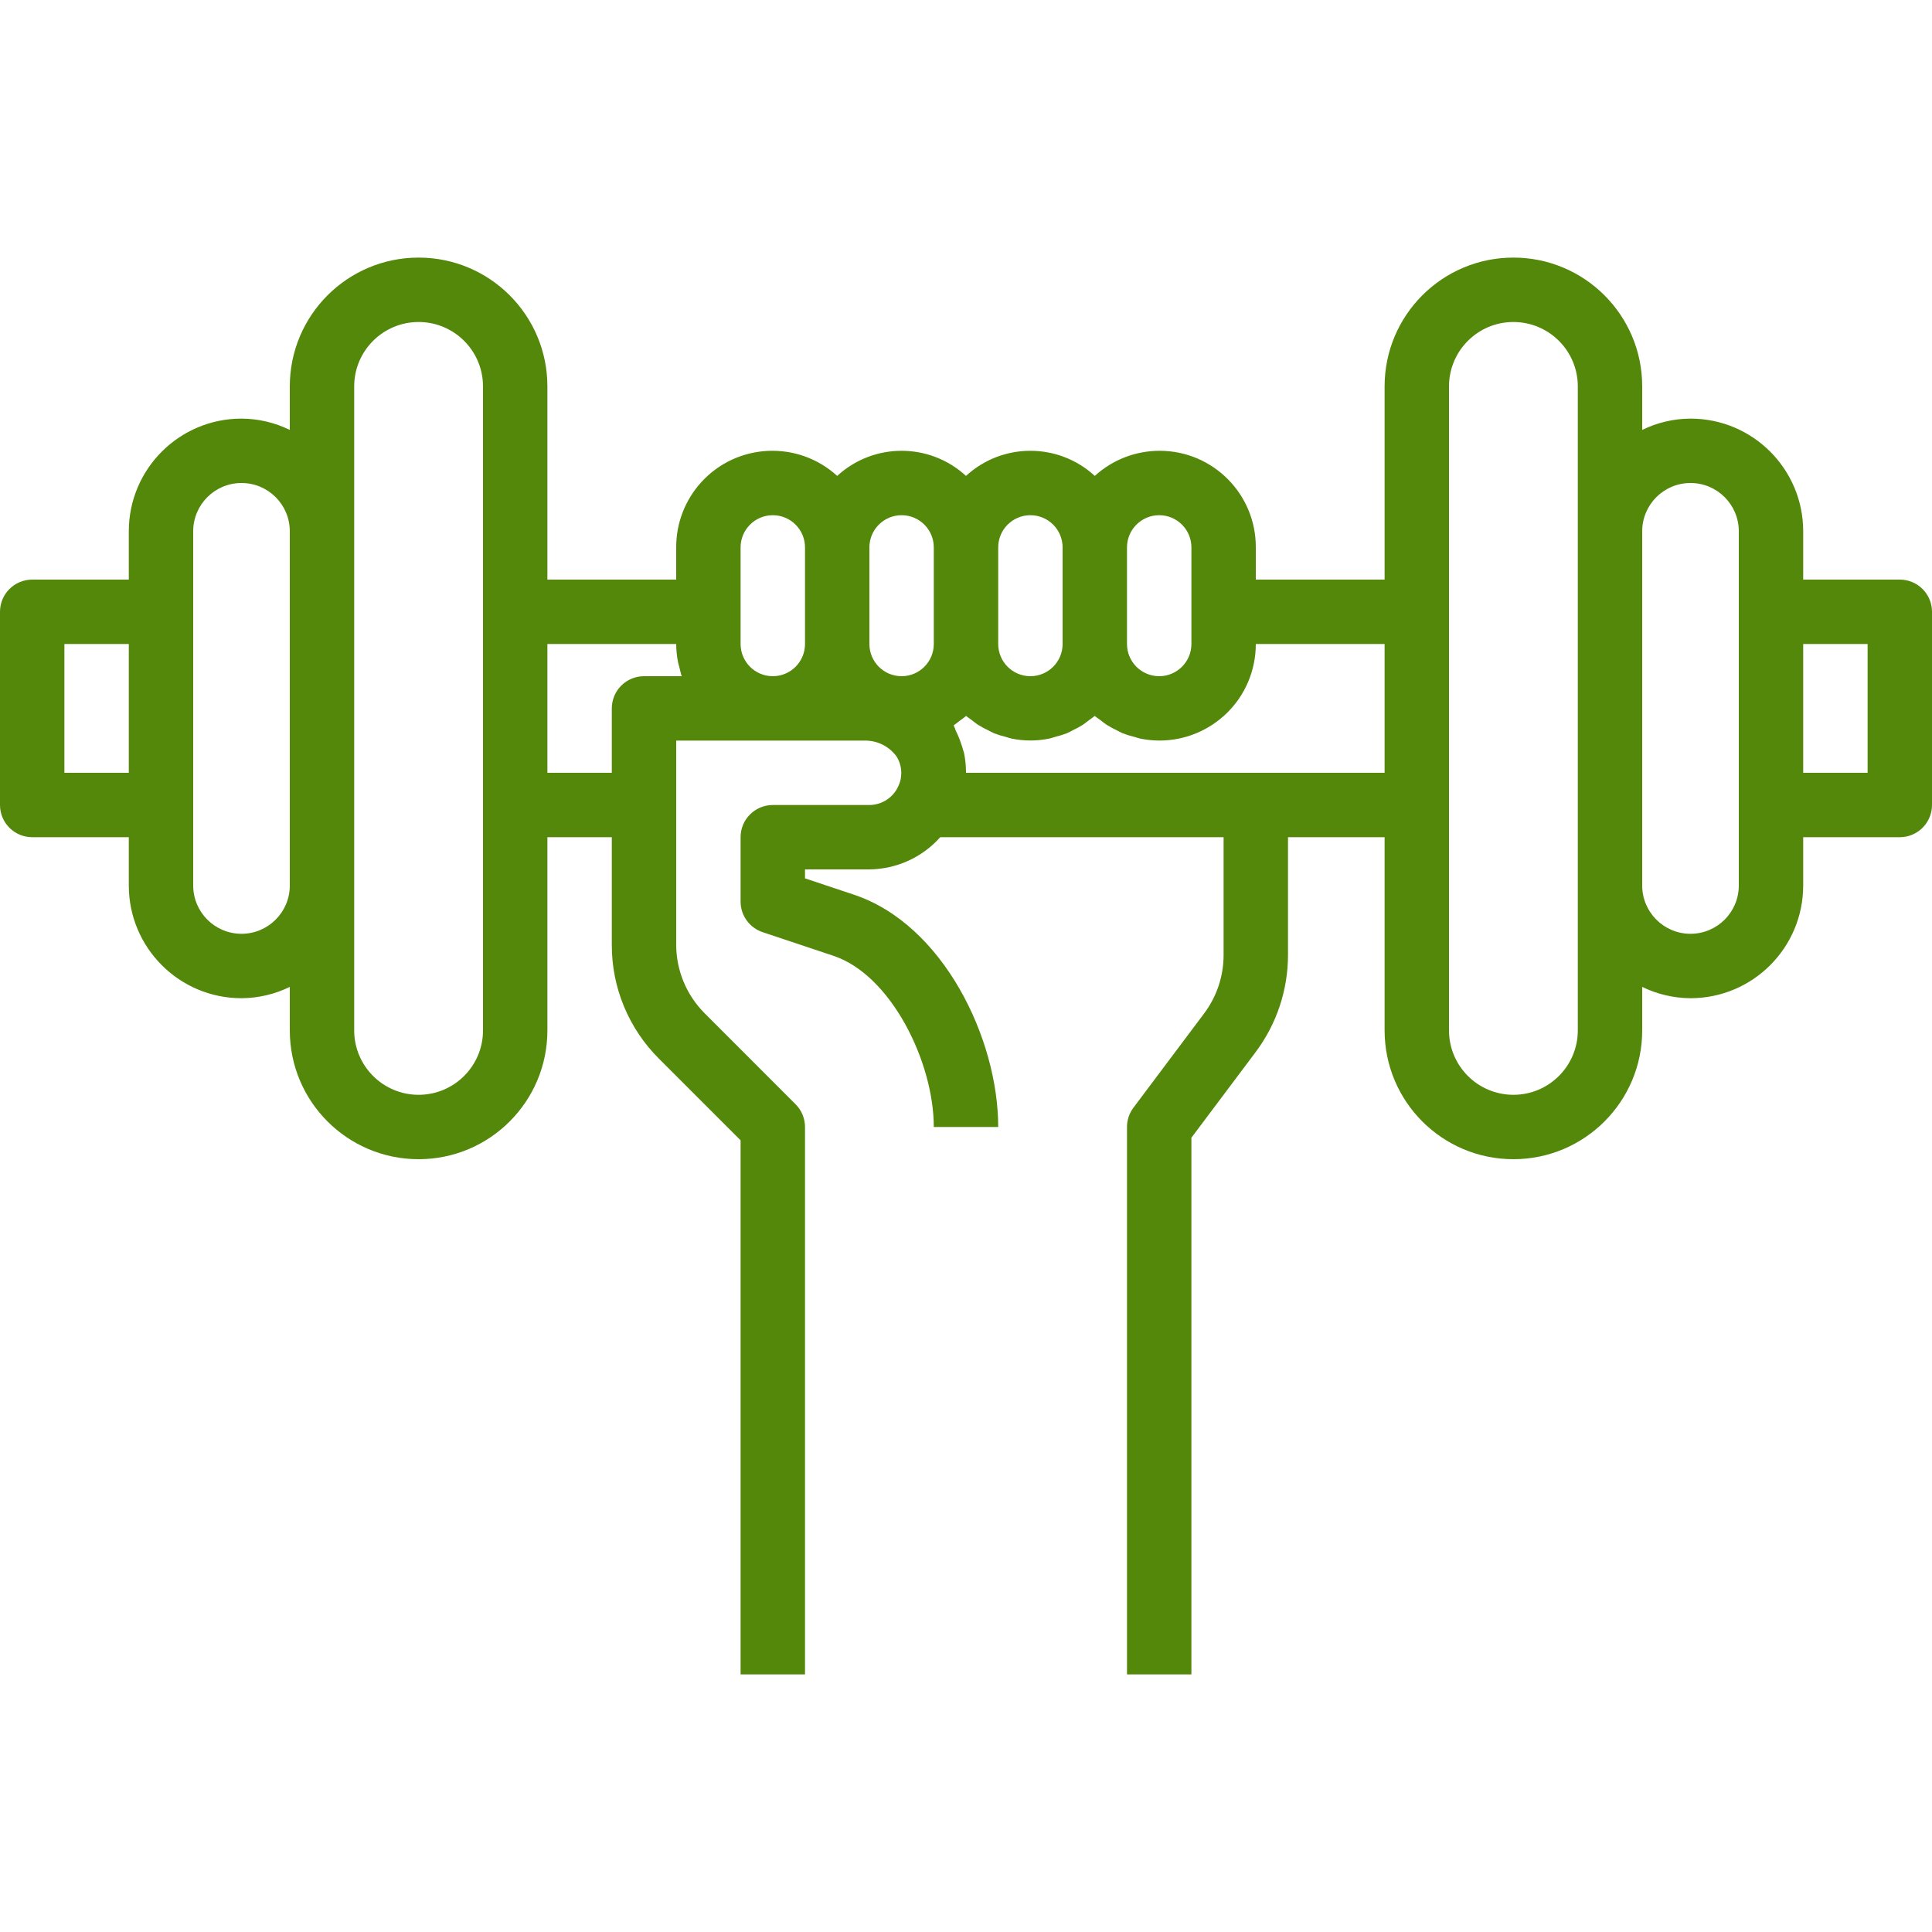
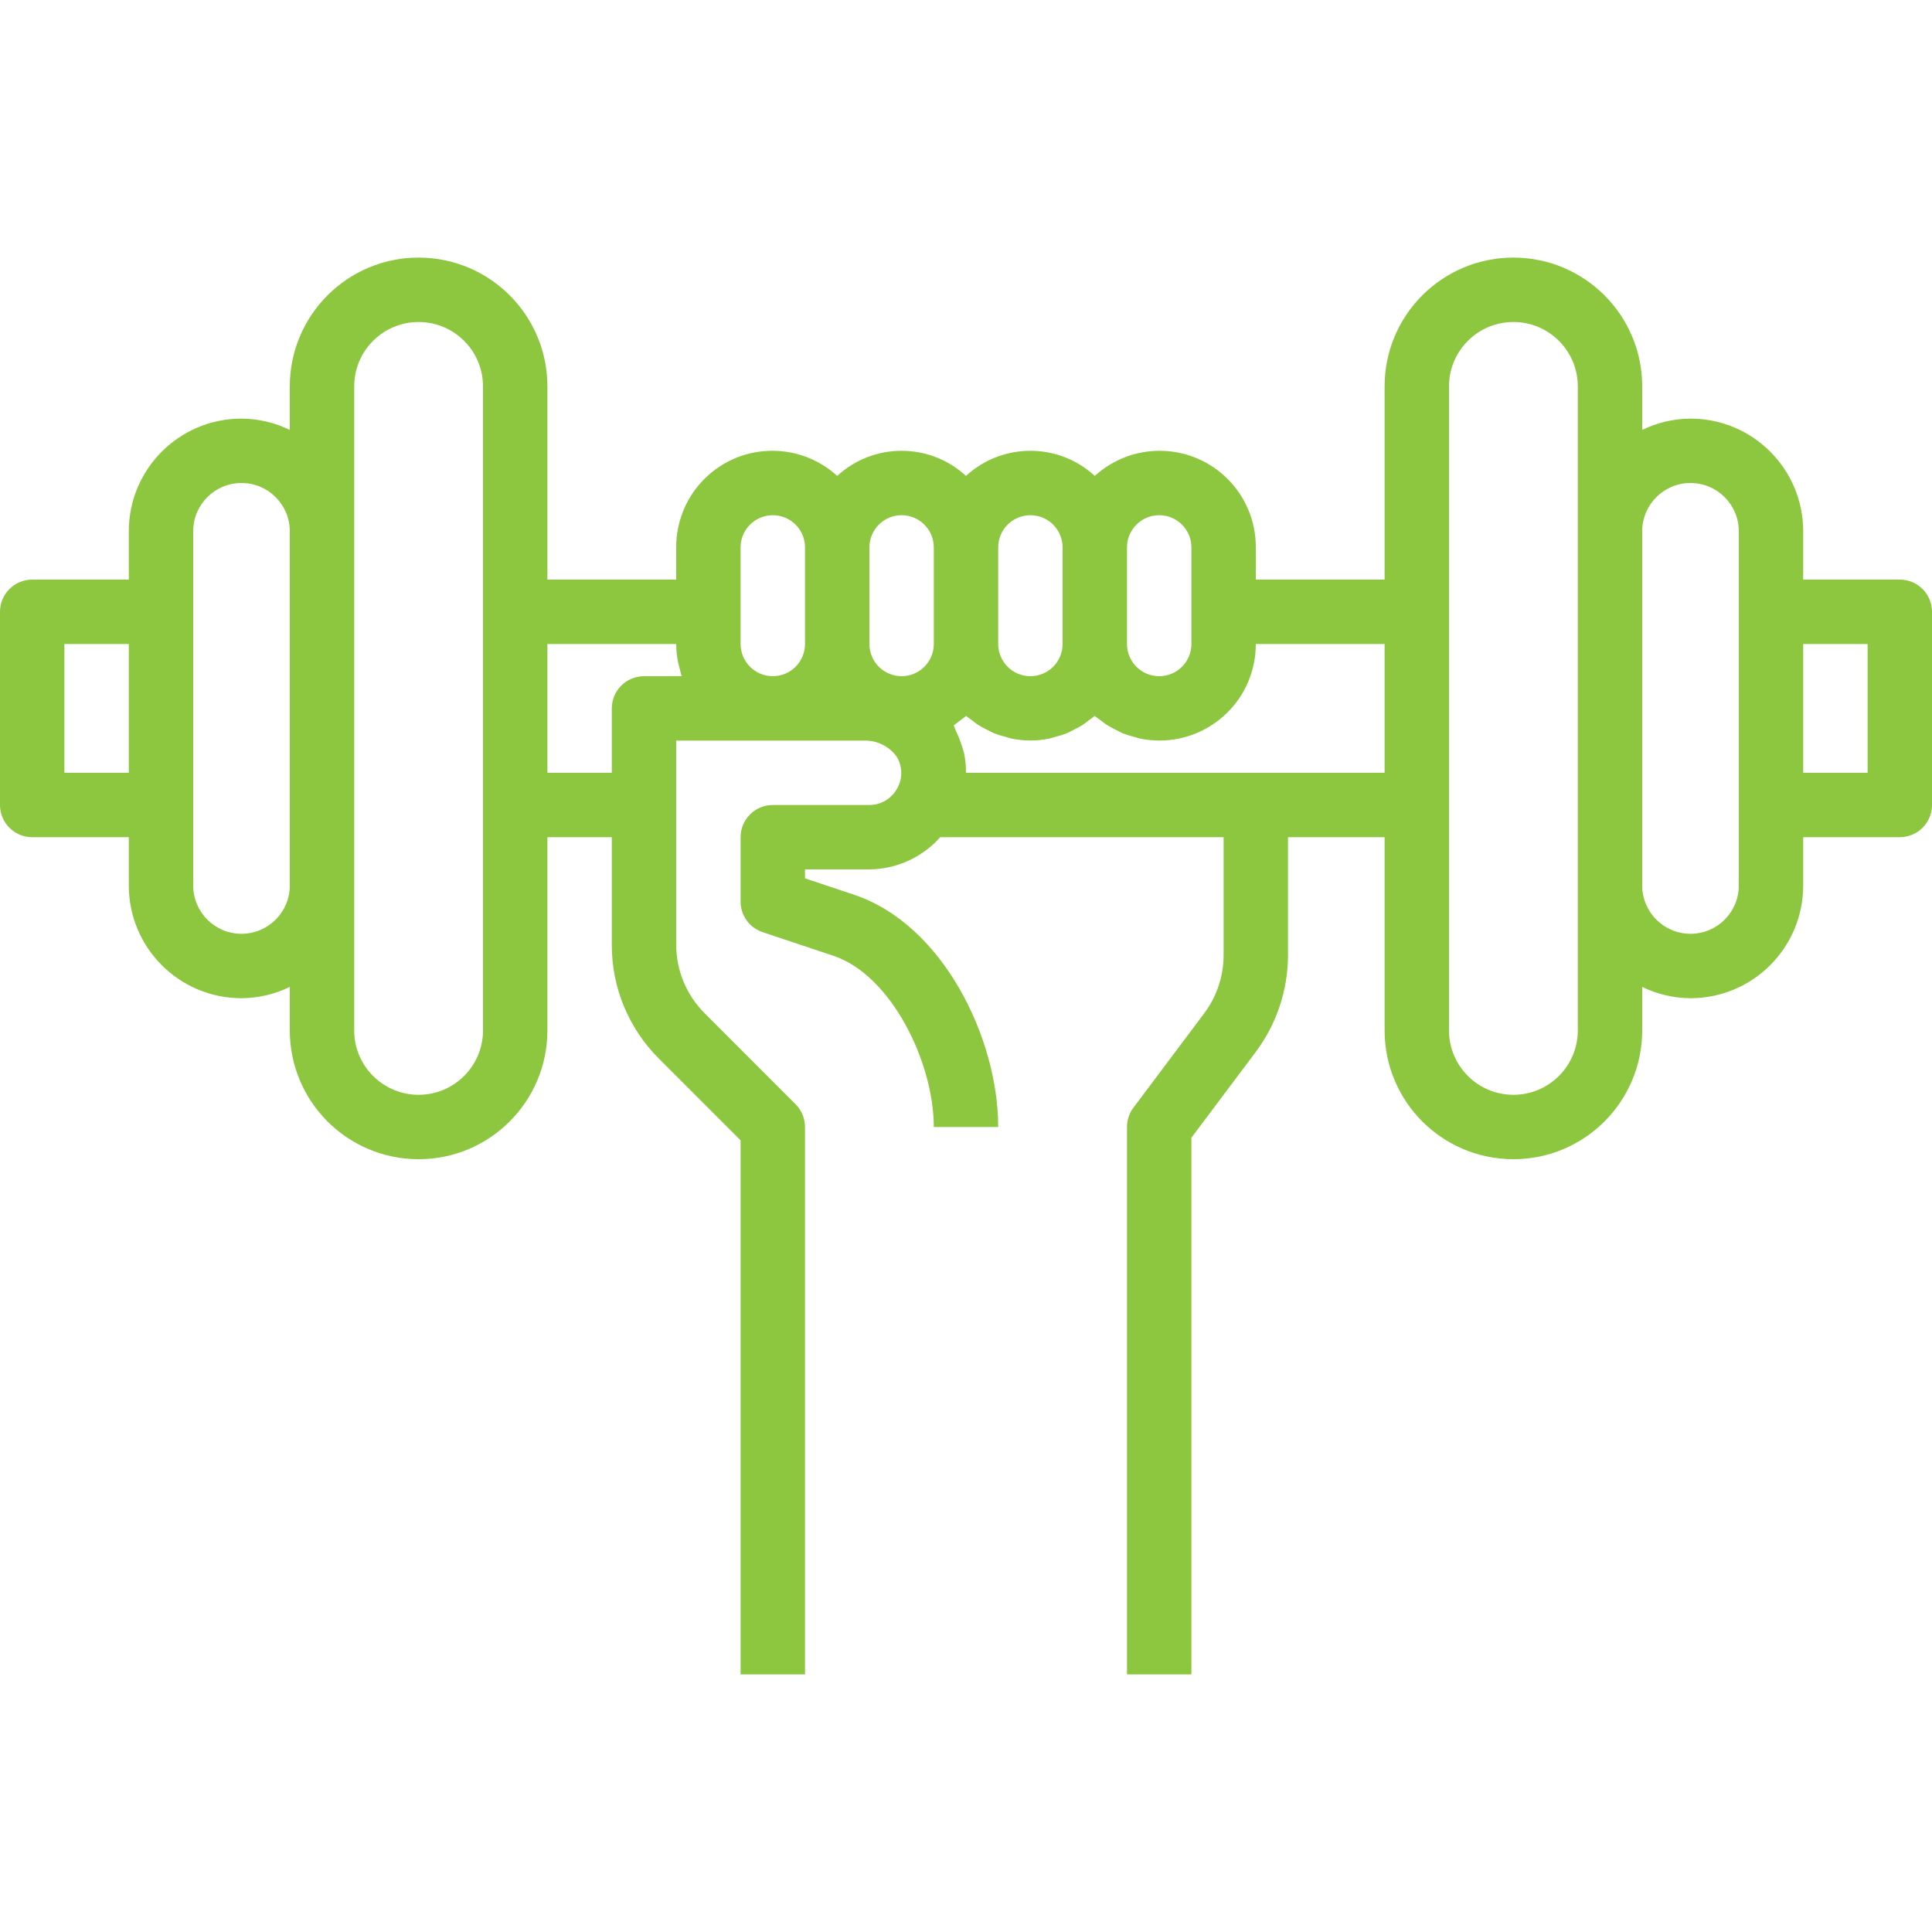
<svg xmlns="http://www.w3.org/2000/svg" width="100" height="100" viewBox="0 0 100 100" fill="none">
-   <path d="M98.333 30H93.333V27.5C93.333 24.278 90.722 21.667 87.5 21.667C86.633 21.671 85.779 21.871 85 22.252V20C85 16.318 82.015 13.333 78.333 13.333C74.651 13.333 71.667 16.318 71.667 20V30H65V28.333C65.012 25.584 62.793 23.345 60.044 23.333C58.795 23.327 57.589 23.791 56.667 24.633C54.782 22.9 51.884 22.9 50 24.633C48.116 22.9 45.218 22.9 43.333 24.633C41.302 22.78 38.153 22.925 36.3 24.956C35.459 25.879 34.995 27.084 35 28.333V30H28.333V20C28.333 16.318 25.349 13.333 21.667 13.333C17.985 13.333 15 16.318 15 20V22.252C14.221 21.871 13.367 21.671 12.5 21.667C9.278 21.667 6.667 24.278 6.667 27.5V30H1.667C0.746 30 0 30.746 0 31.667V41.667C0 42.587 0.746 43.333 1.667 43.333H6.667V45.833C6.667 49.055 9.278 51.667 12.5 51.667C13.367 51.662 14.221 51.462 15 51.082V53.333C15 57.015 17.985 60 21.667 60C25.349 60 28.333 57.015 28.333 53.333V43.333H31.667V48.905C31.661 51.116 32.54 53.237 34.108 54.797L38.333 59.023V86.667H41.667V58.333C41.667 57.891 41.491 57.467 41.178 57.155L36.465 52.44C35.53 51.501 35.003 50.23 35 48.905V38.333H44.762C45.393 38.325 45.991 38.614 46.375 39.115C46.387 39.132 46.4 39.148 46.412 39.167C46.483 39.28 46.539 39.403 46.578 39.532C46.61 39.634 46.631 39.74 46.642 39.847C46.653 39.951 46.653 40.057 46.642 40.162C46.638 40.218 46.631 40.273 46.62 40.328C46.582 40.504 46.517 40.672 46.428 40.828C46.138 41.344 45.592 41.664 45 41.667H40C39.08 41.667 38.333 42.413 38.333 43.333V46.667C38.333 47.384 38.792 48.021 39.473 48.248L43.14 49.473C46.117 50.462 48.333 54.967 48.333 58.333H51.667C51.667 53.748 48.813 47.847 44.202 46.31L41.667 45.465V45H45C46.403 44.986 47.734 44.381 48.667 43.333H63.333V49.445C63.331 50.526 62.981 51.578 62.333 52.445L58.667 57.333C58.45 57.622 58.333 57.973 58.333 58.333V86.667H61.667V58.888L65 54.445C66.079 53.001 66.663 51.247 66.667 49.445V43.333H71.667V53.333C71.667 57.015 74.651 60 78.333 60C82.015 60 85 57.015 85 53.333V51.082C85.779 51.462 86.633 51.662 87.5 51.667C90.722 51.667 93.333 49.055 93.333 45.833V43.333H98.333C99.254 43.333 100 42.587 100 41.667V31.667C100 30.746 99.254 30 98.333 30ZM6.667 40H3.333V33.333H6.667V40ZM15 45.833C15 47.214 13.881 48.333 12.5 48.333C11.119 48.333 10 47.214 10 45.833V27.5C10 26.119 11.119 25 12.5 25C13.881 25 15 26.119 15 27.5V45.833ZM25 53.333C25 55.174 23.508 56.667 21.667 56.667C19.826 56.667 18.333 55.174 18.333 53.333V20C18.333 18.159 19.826 16.667 21.667 16.667C23.508 16.667 25 18.159 25 20V53.333ZM33.333 35C32.413 35 31.667 35.746 31.667 36.667V40H28.333V33.333H35C35.002 33.648 35.033 33.963 35.095 34.272C35.113 34.37 35.145 34.46 35.168 34.555C35.207 34.703 35.235 34.857 35.285 35H33.333ZM41.667 33.333C41.667 34.254 40.92 35 40 35C39.08 35 38.333 34.254 38.333 33.333V28.333C38.333 27.413 39.08 26.667 40 26.667C40.92 26.667 41.667 27.413 41.667 28.333V33.333ZM48.333 33.333C48.333 34.254 47.587 35 46.667 35C45.746 35 45 34.254 45 33.333V28.333C45 27.413 45.746 26.667 46.667 26.667C47.587 26.667 48.333 27.413 48.333 28.333V33.333ZM58.333 28.333C58.333 27.413 59.08 26.667 60 26.667C60.92 26.667 61.667 27.413 61.667 28.333V33.333C61.667 34.254 60.92 35 60 35C59.08 35 58.333 34.254 58.333 33.333V28.333ZM51.667 28.333C51.667 27.413 52.413 26.667 53.333 26.667C54.254 26.667 55 27.413 55 28.333V33.333C55 34.254 54.254 35 53.333 35C52.413 35 51.667 34.254 51.667 33.333V28.333ZM71.667 40H50C50 39.983 50 39.97 50 39.953C49.998 39.622 49.964 39.291 49.897 38.967C49.887 38.922 49.865 38.88 49.855 38.833C49.825 38.712 49.782 38.598 49.743 38.48C49.673 38.266 49.588 38.058 49.488 37.857C49.44 37.757 49.417 37.643 49.362 37.547C49.381 37.534 49.399 37.52 49.417 37.505C49.493 37.455 49.56 37.395 49.633 37.338C49.758 37.245 49.89 37.158 50.007 37.053C50.103 37.14 50.215 37.208 50.318 37.287C50.422 37.365 50.523 37.453 50.635 37.523C50.792 37.62 50.955 37.709 51.122 37.788C51.235 37.843 51.342 37.908 51.455 37.955C51.65 38.029 51.849 38.091 52.052 38.14C52.157 38.168 52.255 38.208 52.363 38.23C53.004 38.361 53.665 38.361 54.307 38.23C54.415 38.208 54.513 38.168 54.618 38.14C54.821 38.091 55.02 38.029 55.215 37.955C55.333 37.907 55.44 37.842 55.548 37.788C55.716 37.709 55.879 37.62 56.037 37.523C56.147 37.45 56.247 37.367 56.352 37.287C56.457 37.207 56.567 37.14 56.663 37.053C56.76 37.14 56.872 37.208 56.975 37.287C57.078 37.365 57.18 37.453 57.292 37.523C57.449 37.62 57.611 37.709 57.778 37.788C57.892 37.843 57.998 37.908 58.112 37.955C58.306 38.029 58.506 38.091 58.708 38.14C58.813 38.168 58.912 38.208 59.02 38.23C61.719 38.779 64.352 37.035 64.9 34.337C64.967 34.006 65.001 33.67 65 33.333H71.667V40ZM81.667 53.333C81.667 55.174 80.174 56.667 78.333 56.667C76.492 56.667 75 55.174 75 53.333V20C75 18.159 76.492 16.667 78.333 16.667C80.174 16.667 81.667 18.159 81.667 20V53.333ZM90 45.833C90 47.214 88.881 48.333 87.5 48.333C86.119 48.333 85 47.214 85 45.833V27.5C85 26.119 86.119 25 87.5 25C88.881 25 90 26.119 90 27.5V45.833ZM96.667 40H93.333V33.333H96.667V40Z" fill="#53880B" />
+   <path d="M98.333 30H93.333V27.5C93.333 24.278 90.722 21.667 87.5 21.667C86.633 21.672 85.779 21.872 85 22.252V20C85 16.318 82.015 13.333 78.333 13.333C74.651 13.333 71.667 16.318 71.667 20V30H65V28.333C65.012 25.584 62.793 23.345 60.044 23.333C58.795 23.327 57.589 23.791 56.667 24.633C54.782 22.9 51.884 22.9 50 24.633C48.116 22.9 45.218 22.9 43.333 24.633C41.302 22.78 38.153 22.925 36.3 24.956C35.459 25.879 34.995 27.084 35 28.333V30H28.333V20C28.333 16.318 25.349 13.333 21.667 13.333C17.985 13.333 15 16.318 15 20V22.252C14.221 21.872 13.367 21.672 12.5 21.667C9.278 21.667 6.667 24.278 6.667 27.5V30H1.667C0.746 30 0 30.746 0 31.667V41.667C0 42.587 0.746 43.333 1.667 43.333H6.667V45.833C6.667 49.055 9.278 51.667 12.5 51.667C13.367 51.662 14.221 51.462 15 51.082V53.333C15 57.015 17.985 60 21.667 60C25.349 60 28.333 57.015 28.333 53.333V43.333H31.667V48.905C31.661 51.116 32.54 53.237 34.108 54.797L38.333 59.023V86.667H41.667V58.333C41.667 57.891 41.491 57.468 41.178 57.155L36.465 52.44C35.53 51.501 35.003 50.23 35 48.905V38.333H44.762C45.393 38.325 45.991 38.615 46.375 39.115C46.387 39.132 46.4 39.148 46.412 39.167C46.483 39.281 46.539 39.403 46.578 39.532C46.61 39.634 46.631 39.74 46.642 39.847C46.653 39.951 46.653 40.057 46.642 40.162C46.638 40.218 46.631 40.273 46.62 40.328C46.582 40.504 46.517 40.672 46.428 40.828C46.138 41.344 45.592 41.664 45 41.667H40C39.08 41.667 38.333 42.413 38.333 43.333V46.667C38.333 47.384 38.792 48.022 39.473 48.248L43.14 49.473C46.117 50.462 48.333 54.967 48.333 58.333H51.667C51.667 53.748 48.813 47.847 44.202 46.31L41.667 45.465V45H45C46.403 44.986 47.734 44.381 48.667 43.333H63.333V49.445C63.331 50.526 62.981 51.579 62.333 52.445L58.667 57.333C58.45 57.622 58.333 57.973 58.333 58.333V86.667H61.667V58.888L65 54.445C66.079 53.001 66.663 51.248 66.667 49.445V43.333H71.667V53.333C71.667 57.015 74.651 60 78.333 60C82.015 60 85 57.015 85 53.333V51.082C85.779 51.462 86.633 51.662 87.5 51.667C90.722 51.667 93.333 49.055 93.333 45.833V43.333H98.333C99.254 43.333 100 42.587 100 41.667V31.667C100 30.746 99.254 30 98.333 30ZM6.667 40H3.333V33.333H6.667V40ZM15 45.833C15 47.214 13.881 48.333 12.5 48.333C11.119 48.333 10 47.214 10 45.833V27.5C10 26.119 11.119 25 12.5 25C13.881 25 15 26.119 15 27.5V45.833ZM25 53.333C25 55.174 23.508 56.667 21.667 56.667C19.826 56.667 18.333 55.174 18.333 53.333V20C18.333 18.159 19.826 16.667 21.667 16.667C23.508 16.667 25 18.159 25 20V53.333ZM33.333 35C32.413 35 31.667 35.746 31.667 36.667V40H28.333V33.333H35C35.002 33.648 35.033 33.963 35.095 34.272C35.113 34.37 35.145 34.46 35.168 34.555C35.207 34.703 35.235 34.857 35.285 35H33.333ZM41.667 33.333C41.667 34.254 40.92 35 40 35C39.08 35 38.333 34.254 38.333 33.333V28.333C38.333 27.413 39.08 26.667 40 26.667C40.92 26.667 41.667 27.413 41.667 28.333V33.333ZM48.333 33.333C48.333 34.254 47.587 35 46.667 35C45.746 35 45 34.254 45 33.333V28.333C45 27.413 45.746 26.667 46.667 26.667C47.587 26.667 48.333 27.413 48.333 28.333V33.333ZM58.333 28.333C58.333 27.413 59.08 26.667 60 26.667C60.92 26.667 61.667 27.413 61.667 28.333V33.333C61.667 34.254 60.92 35 60 35C59.08 35 58.333 34.254 58.333 33.333V28.333ZM51.667 28.333C51.667 27.413 52.413 26.667 53.333 26.667C54.254 26.667 55 27.413 55 28.333V33.333C55 34.254 54.254 35 53.333 35C52.413 35 51.667 34.254 51.667 33.333V28.333ZM71.667 40H50C50 39.983 50 39.97 50 39.953C49.998 39.622 49.964 39.291 49.897 38.967C49.887 38.922 49.865 38.88 49.855 38.833C49.825 38.712 49.782 38.598 49.743 38.48C49.673 38.267 49.588 38.058 49.488 37.857C49.44 37.757 49.417 37.643 49.362 37.547C49.381 37.534 49.399 37.52 49.417 37.505C49.493 37.455 49.56 37.395 49.633 37.338C49.758 37.245 49.89 37.158 50.007 37.053C50.103 37.14 50.215 37.208 50.318 37.287C50.422 37.365 50.523 37.453 50.635 37.523C50.792 37.62 50.955 37.709 51.122 37.788C51.235 37.843 51.342 37.908 51.455 37.955C51.65 38.03 51.849 38.092 52.052 38.14C52.157 38.168 52.255 38.208 52.363 38.23C53.004 38.361 53.665 38.361 54.307 38.23C54.415 38.208 54.513 38.168 54.618 38.14C54.821 38.092 55.02 38.03 55.215 37.955C55.333 37.907 55.44 37.842 55.548 37.788C55.716 37.709 55.879 37.62 56.037 37.523C56.147 37.45 56.247 37.367 56.352 37.287C56.457 37.207 56.567 37.14 56.663 37.053C56.76 37.14 56.872 37.208 56.975 37.287C57.078 37.365 57.18 37.453 57.292 37.523C57.449 37.62 57.611 37.709 57.778 37.788C57.892 37.843 57.998 37.908 58.112 37.955C58.306 38.03 58.506 38.092 58.708 38.14C58.813 38.168 58.912 38.208 59.02 38.23C61.719 38.779 64.352 37.035 64.9 34.337C64.967 34.007 65.001 33.67 65 33.333H71.667V40ZM81.667 53.333C81.667 55.174 80.174 56.667 78.333 56.667C76.492 56.667 75 55.174 75 53.333V20C75 18.159 76.492 16.667 78.333 16.667C80.174 16.667 81.667 18.159 81.667 20V53.333ZM90 45.833C90 47.214 88.881 48.333 87.5 48.333C86.119 48.333 85 47.214 85 45.833V27.5C85 26.119 86.119 25 87.5 25C88.881 25 90 26.119 90 27.5V45.833ZM96.667 40H93.333V33.333H96.667V40Z" fill="#8DC63F" />
</svg>
